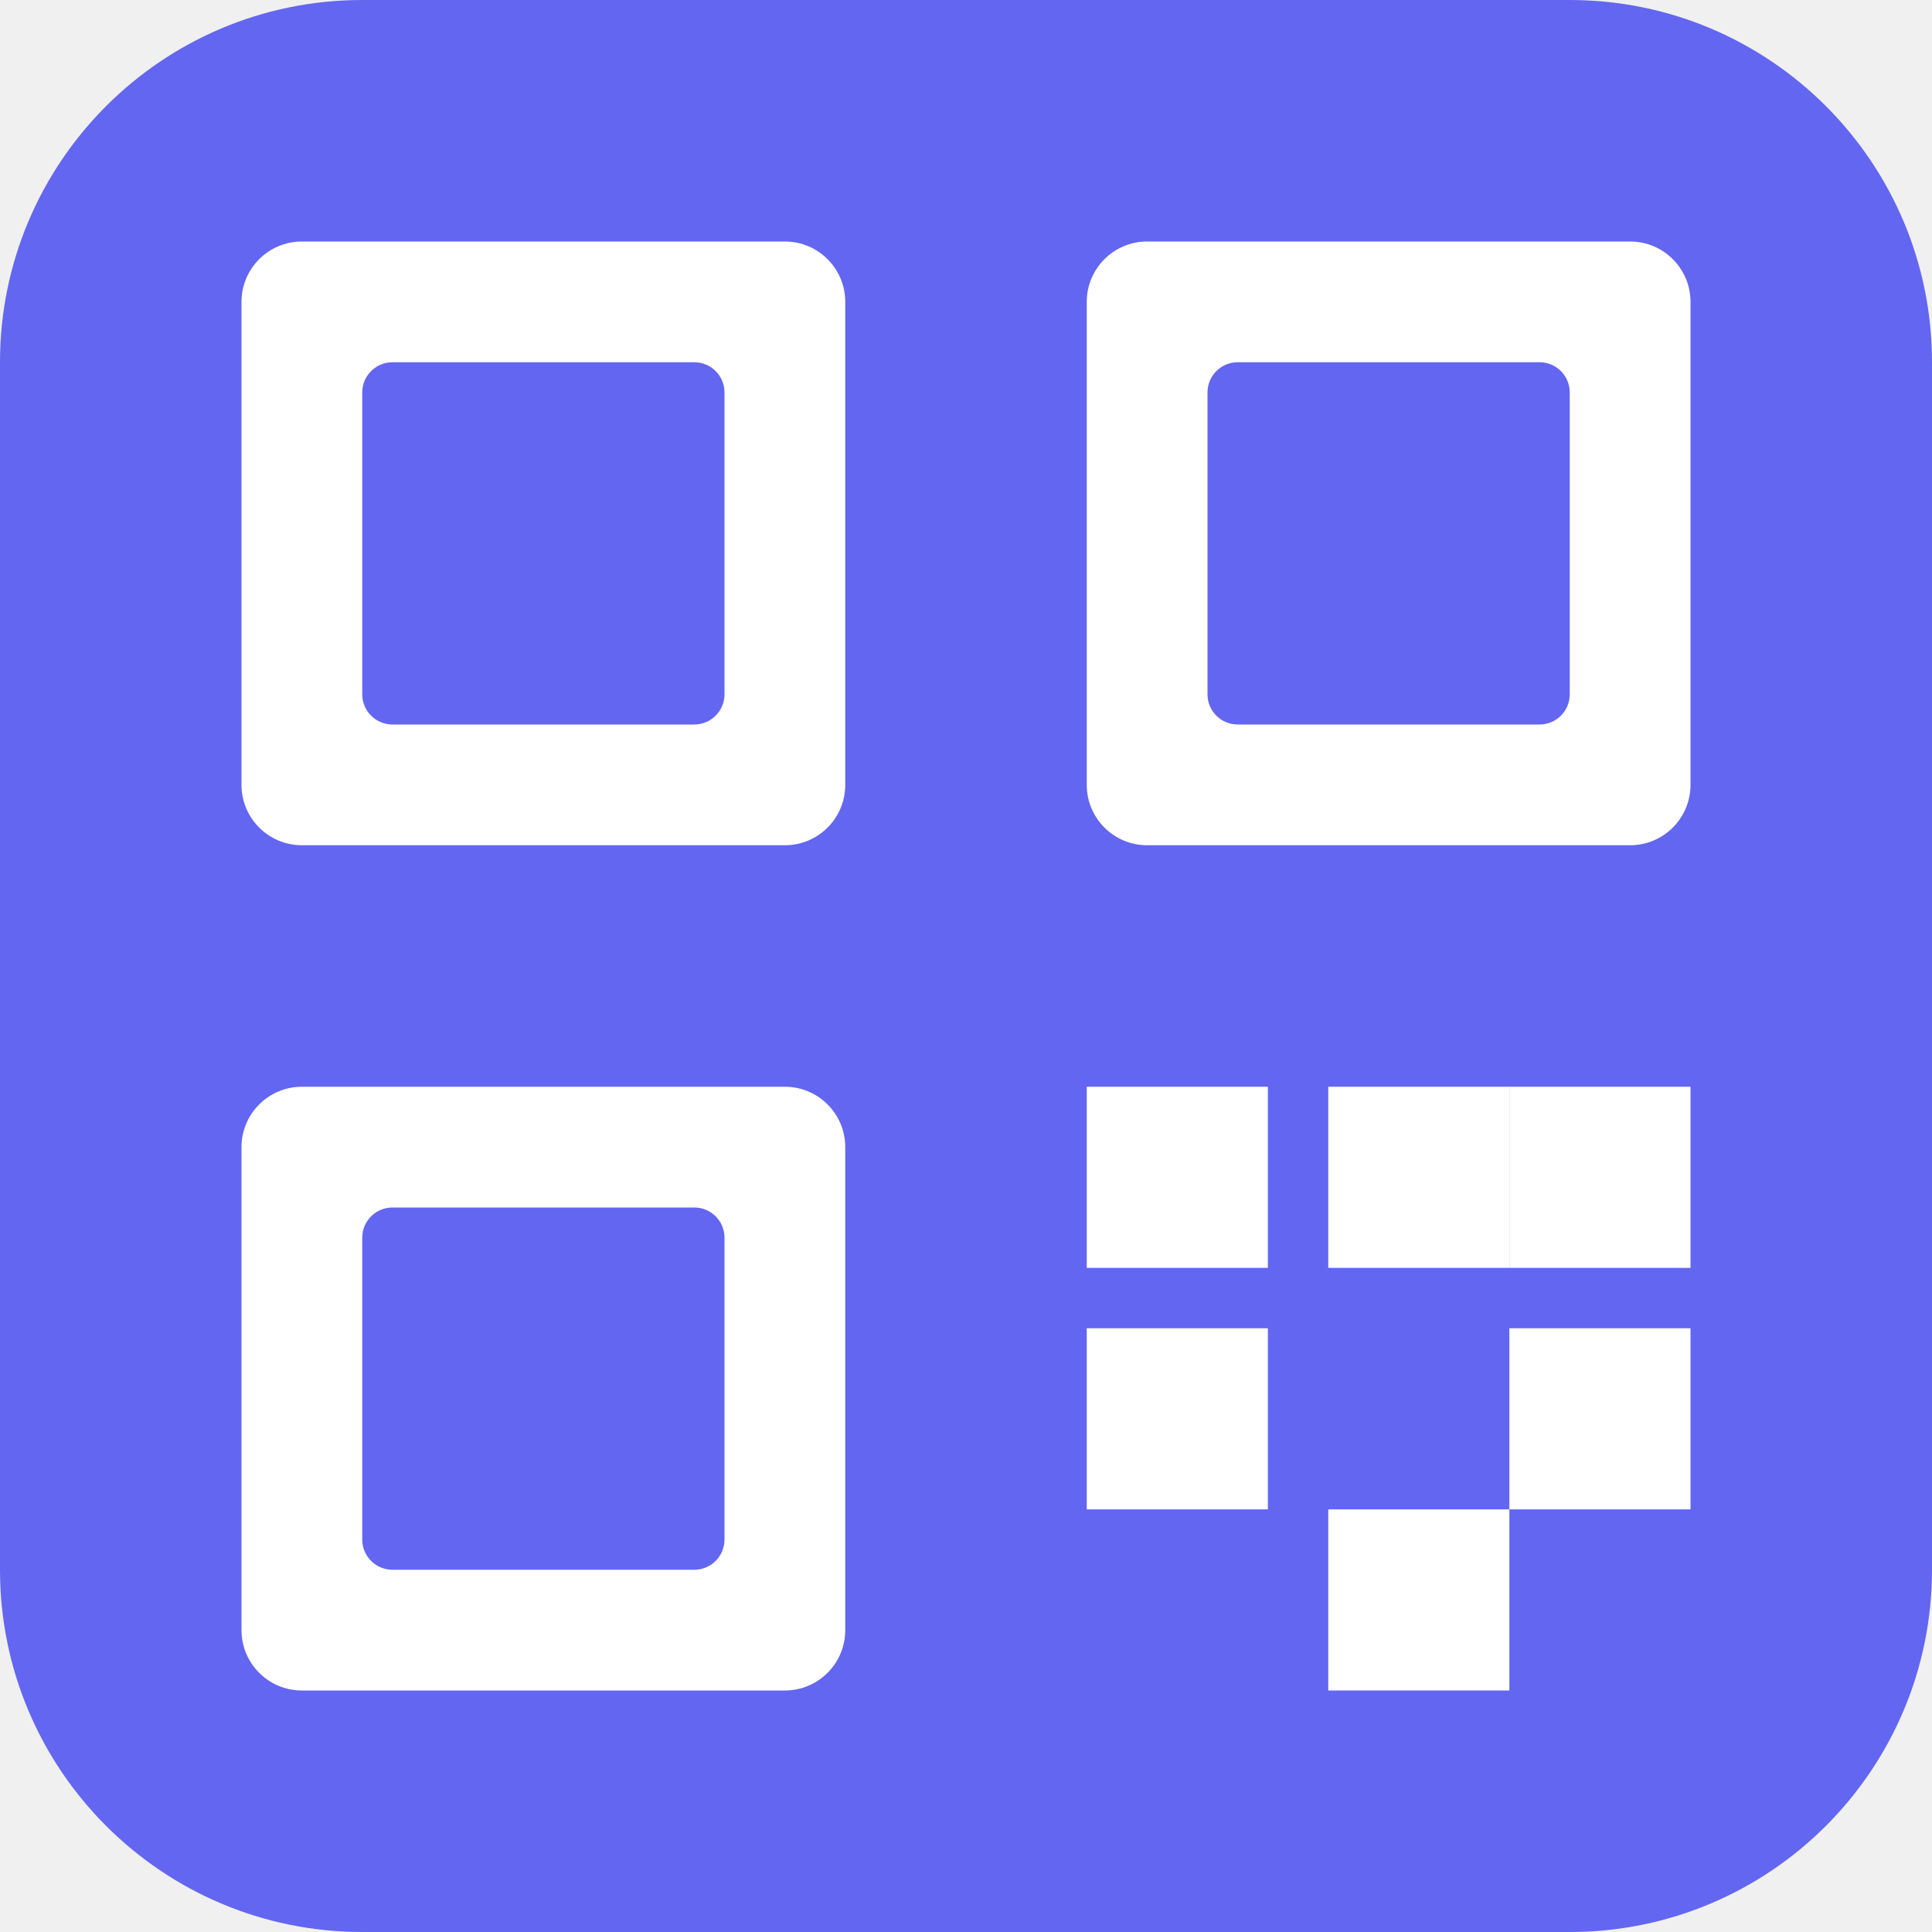
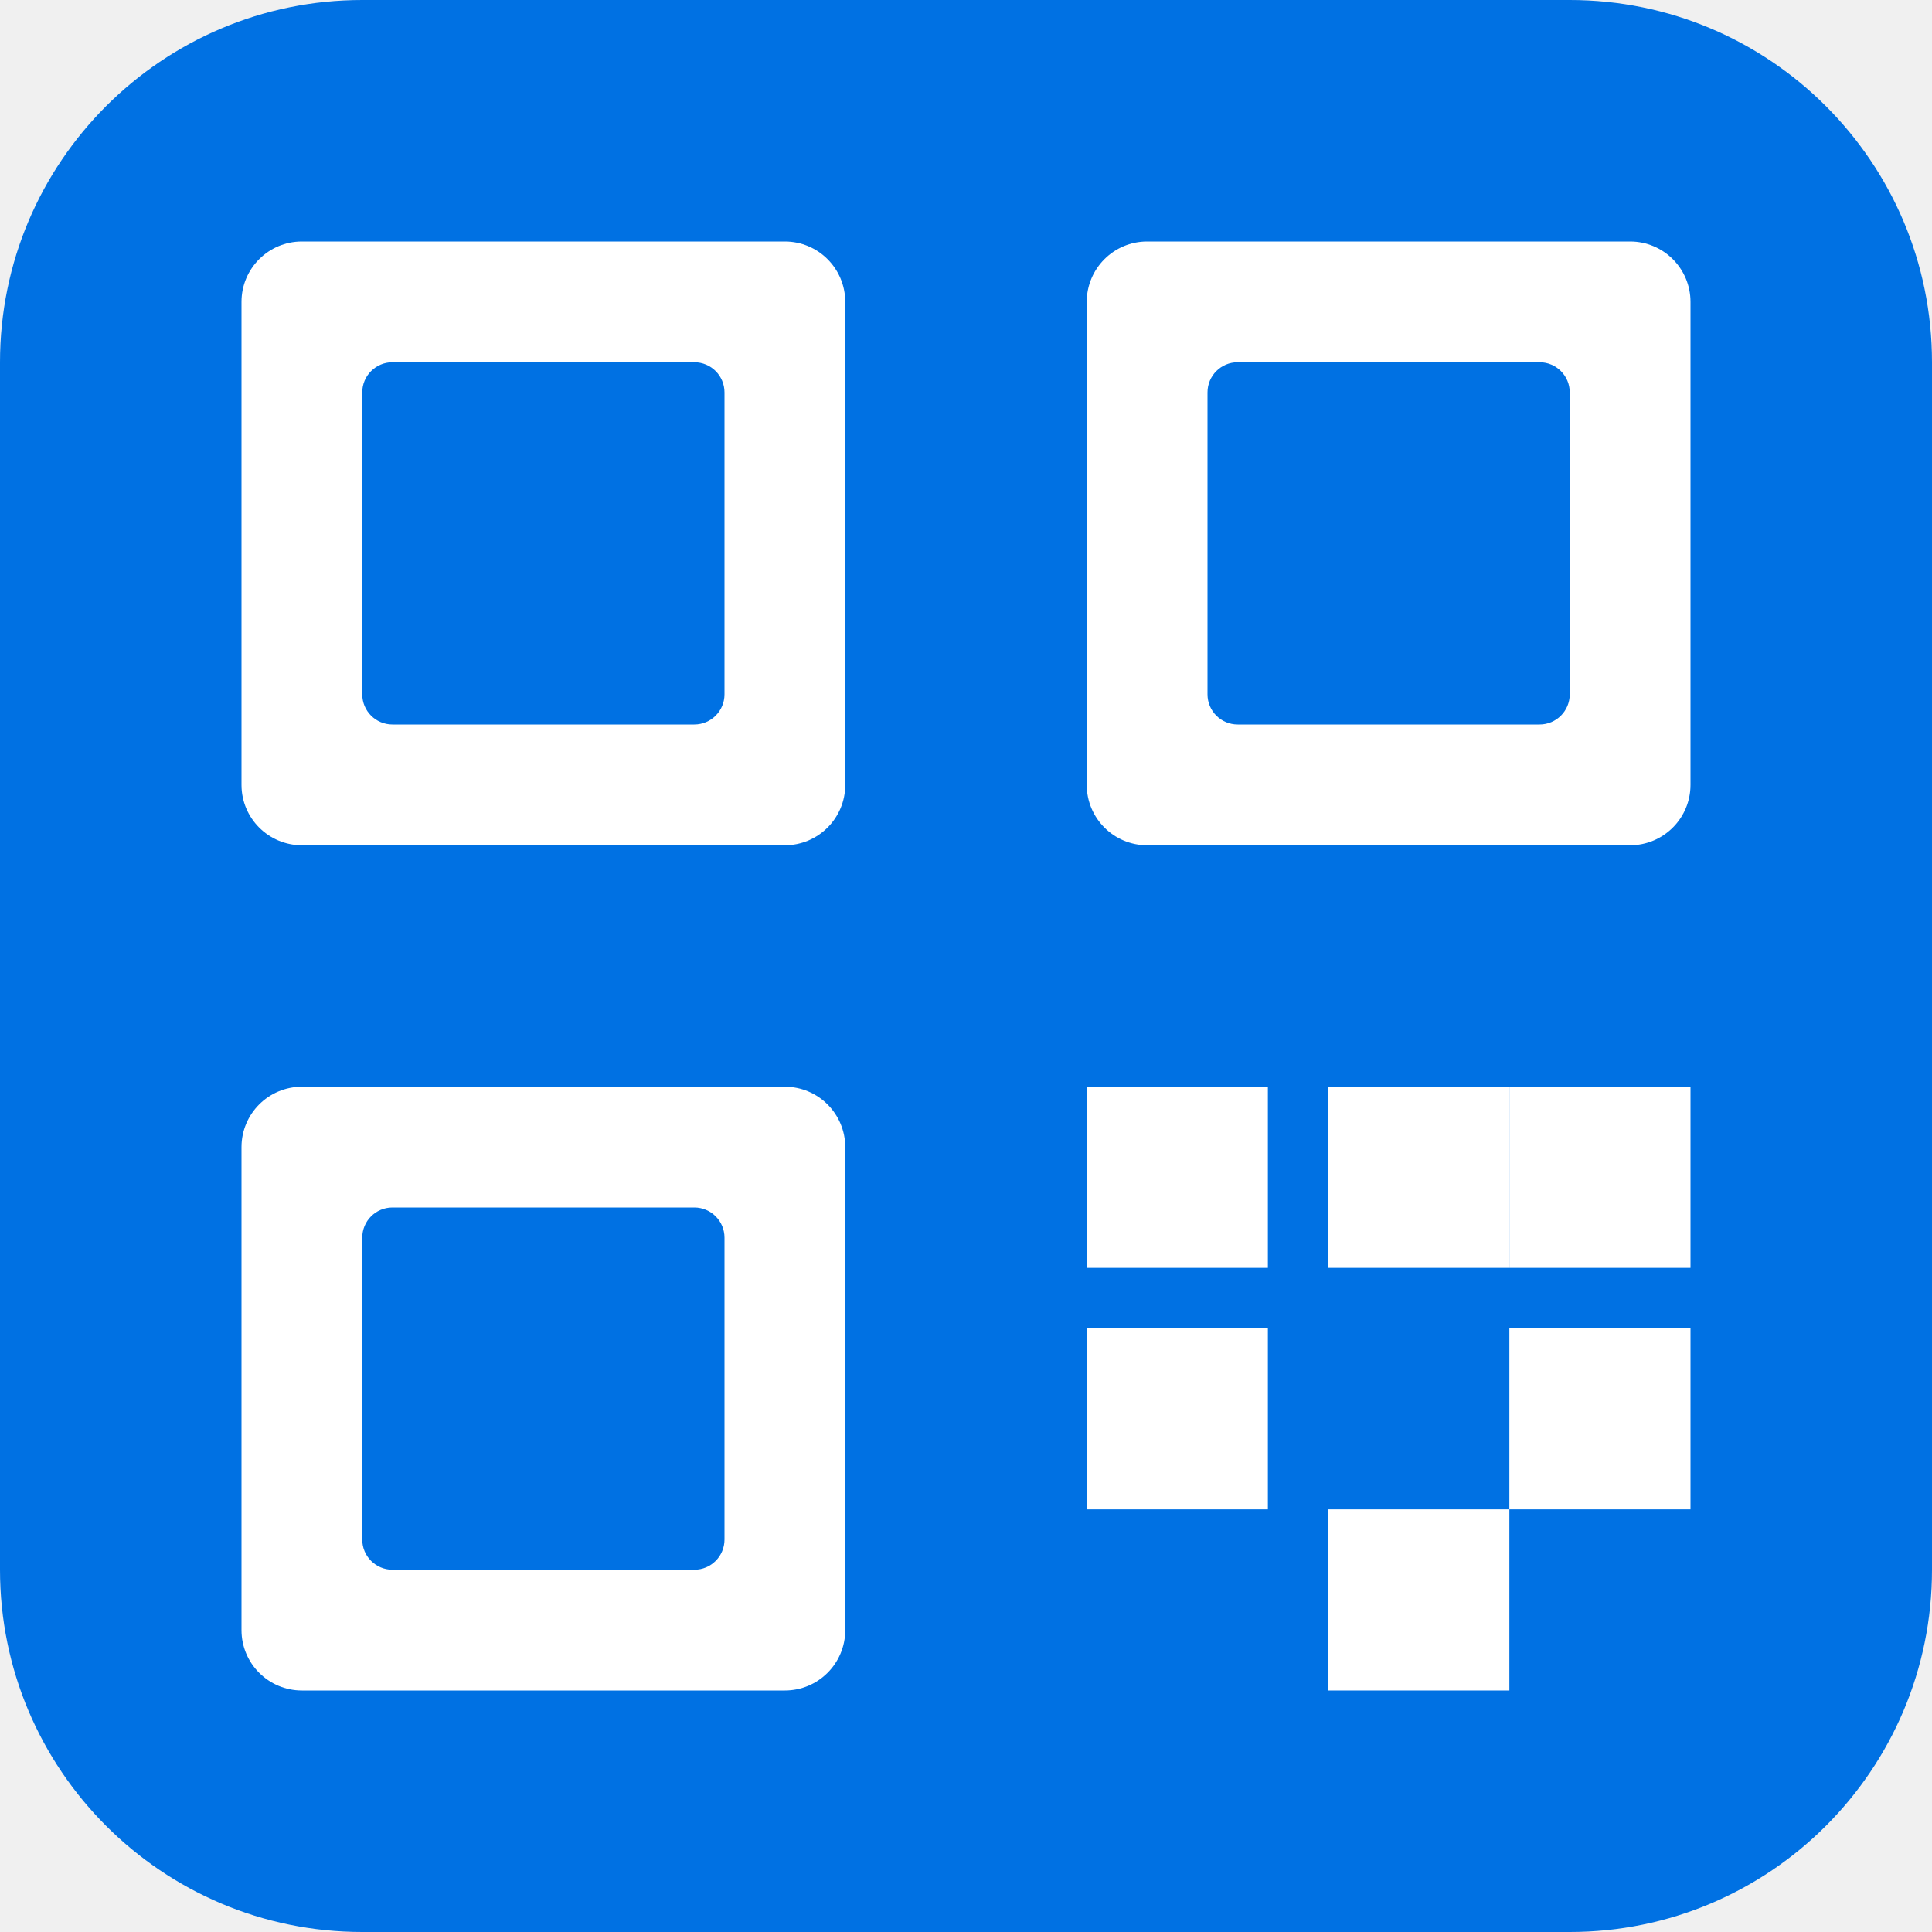
<svg xmlns="http://www.w3.org/2000/svg" viewBox="0 0 32 32" fill="none">
-   <rect width="32" height="32" rx="6" fill="#6366f1" />
+   <rect width="32" height="32" rx="6" fill="#0071e3" />
  <rect x="4" y="4" width="10" height="10" rx="1" fill="#fff" />
-   <rect x="6" y="6" width="6" height="6" rx="0.5" fill="#6366f1" />
+   <rect x="6" y="6" width="6" height="6" rx="0.5" fill="#0071e3" />
  <rect x="18" y="4" width="10" height="10" rx="1" fill="#fff" />
-   <rect x="20" y="6" width="6" height="6" rx="0.5" fill="#6366f1" />
+   <rect x="20" y="6" width="6" height="6" rx="0.5" fill="#0071e3" />
  <rect x="4" y="18" width="10" height="10" rx="1" fill="#fff" />
-   <rect x="6" y="20" width="6" height="6" rx="0.5" fill="#6366f1" />
+   <rect x="6" y="20" width="6" height="6" rx="0.5" fill="#0071e3" />
  <rect x="18" y="18" width="3" height="3" fill="#fff" />
  <rect x="22" y="18" width="3" height="3" fill="#fff" />
  <rect x="18" y="22" width="3" height="3" fill="#fff" />
  <rect x="25" y="22" width="3" height="3" fill="#fff" />
  <rect x="22" y="25" width="3" height="3" fill="#fff" />
  <rect x="25" y="18" width="3" height="3" fill="#fff" />
</svg>
